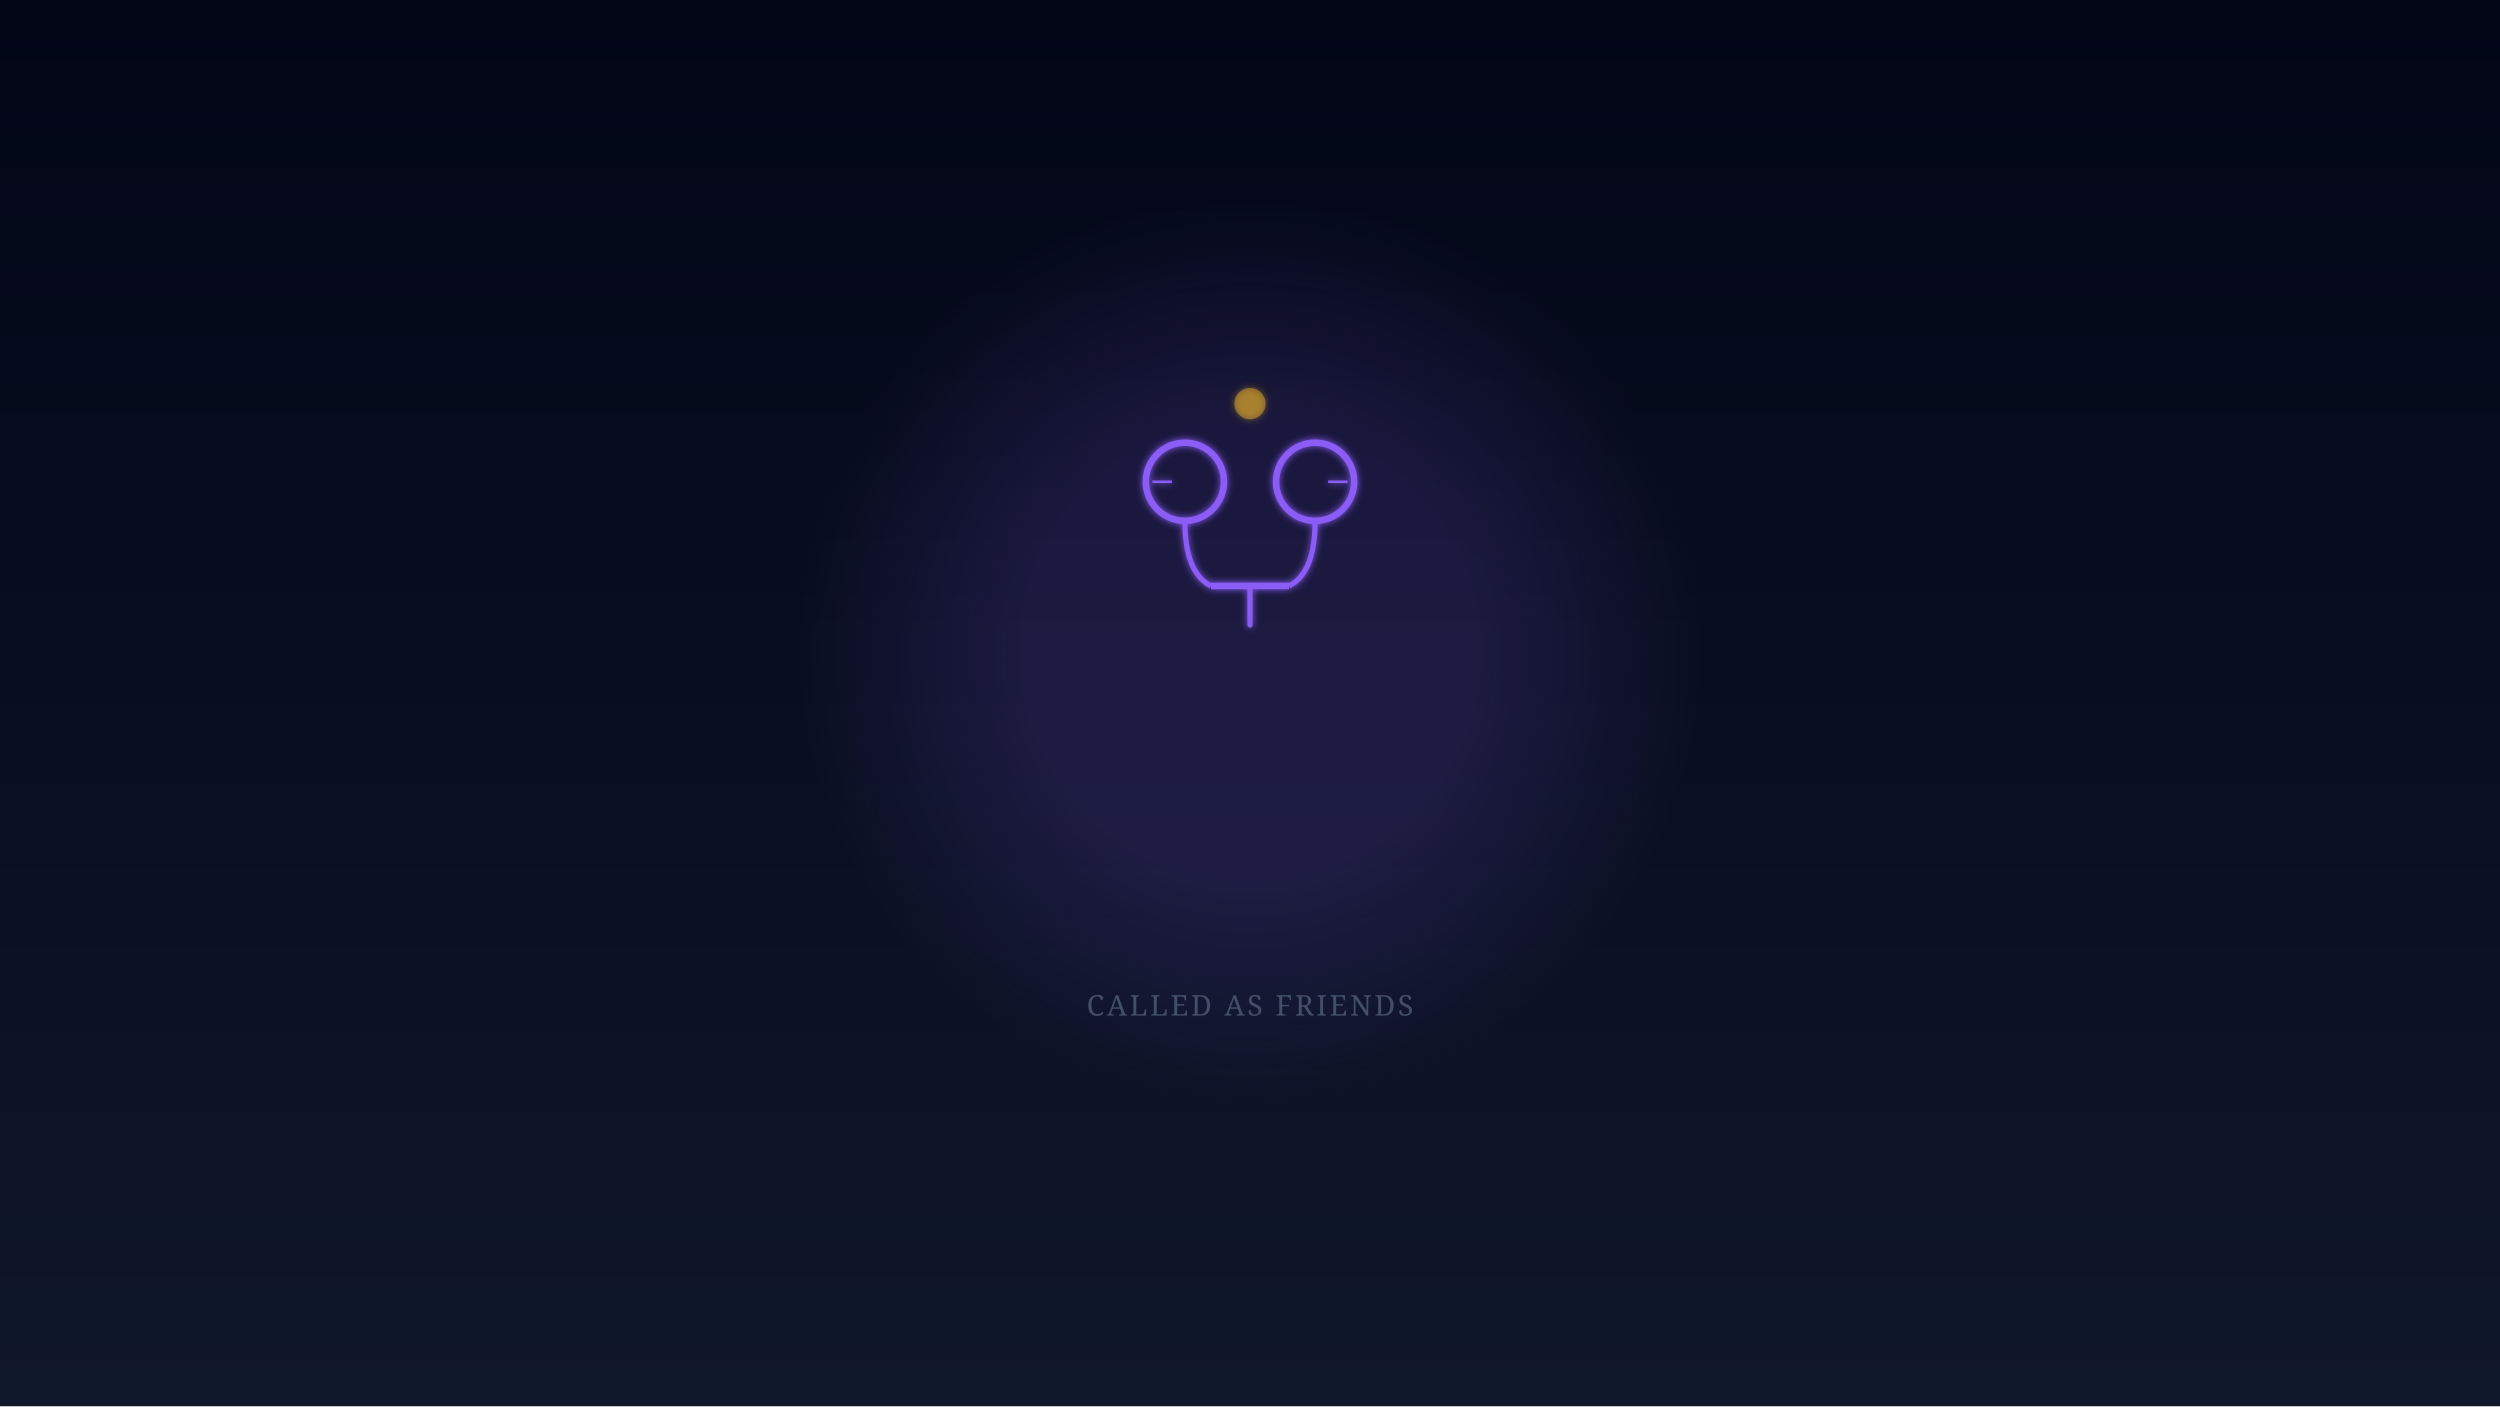
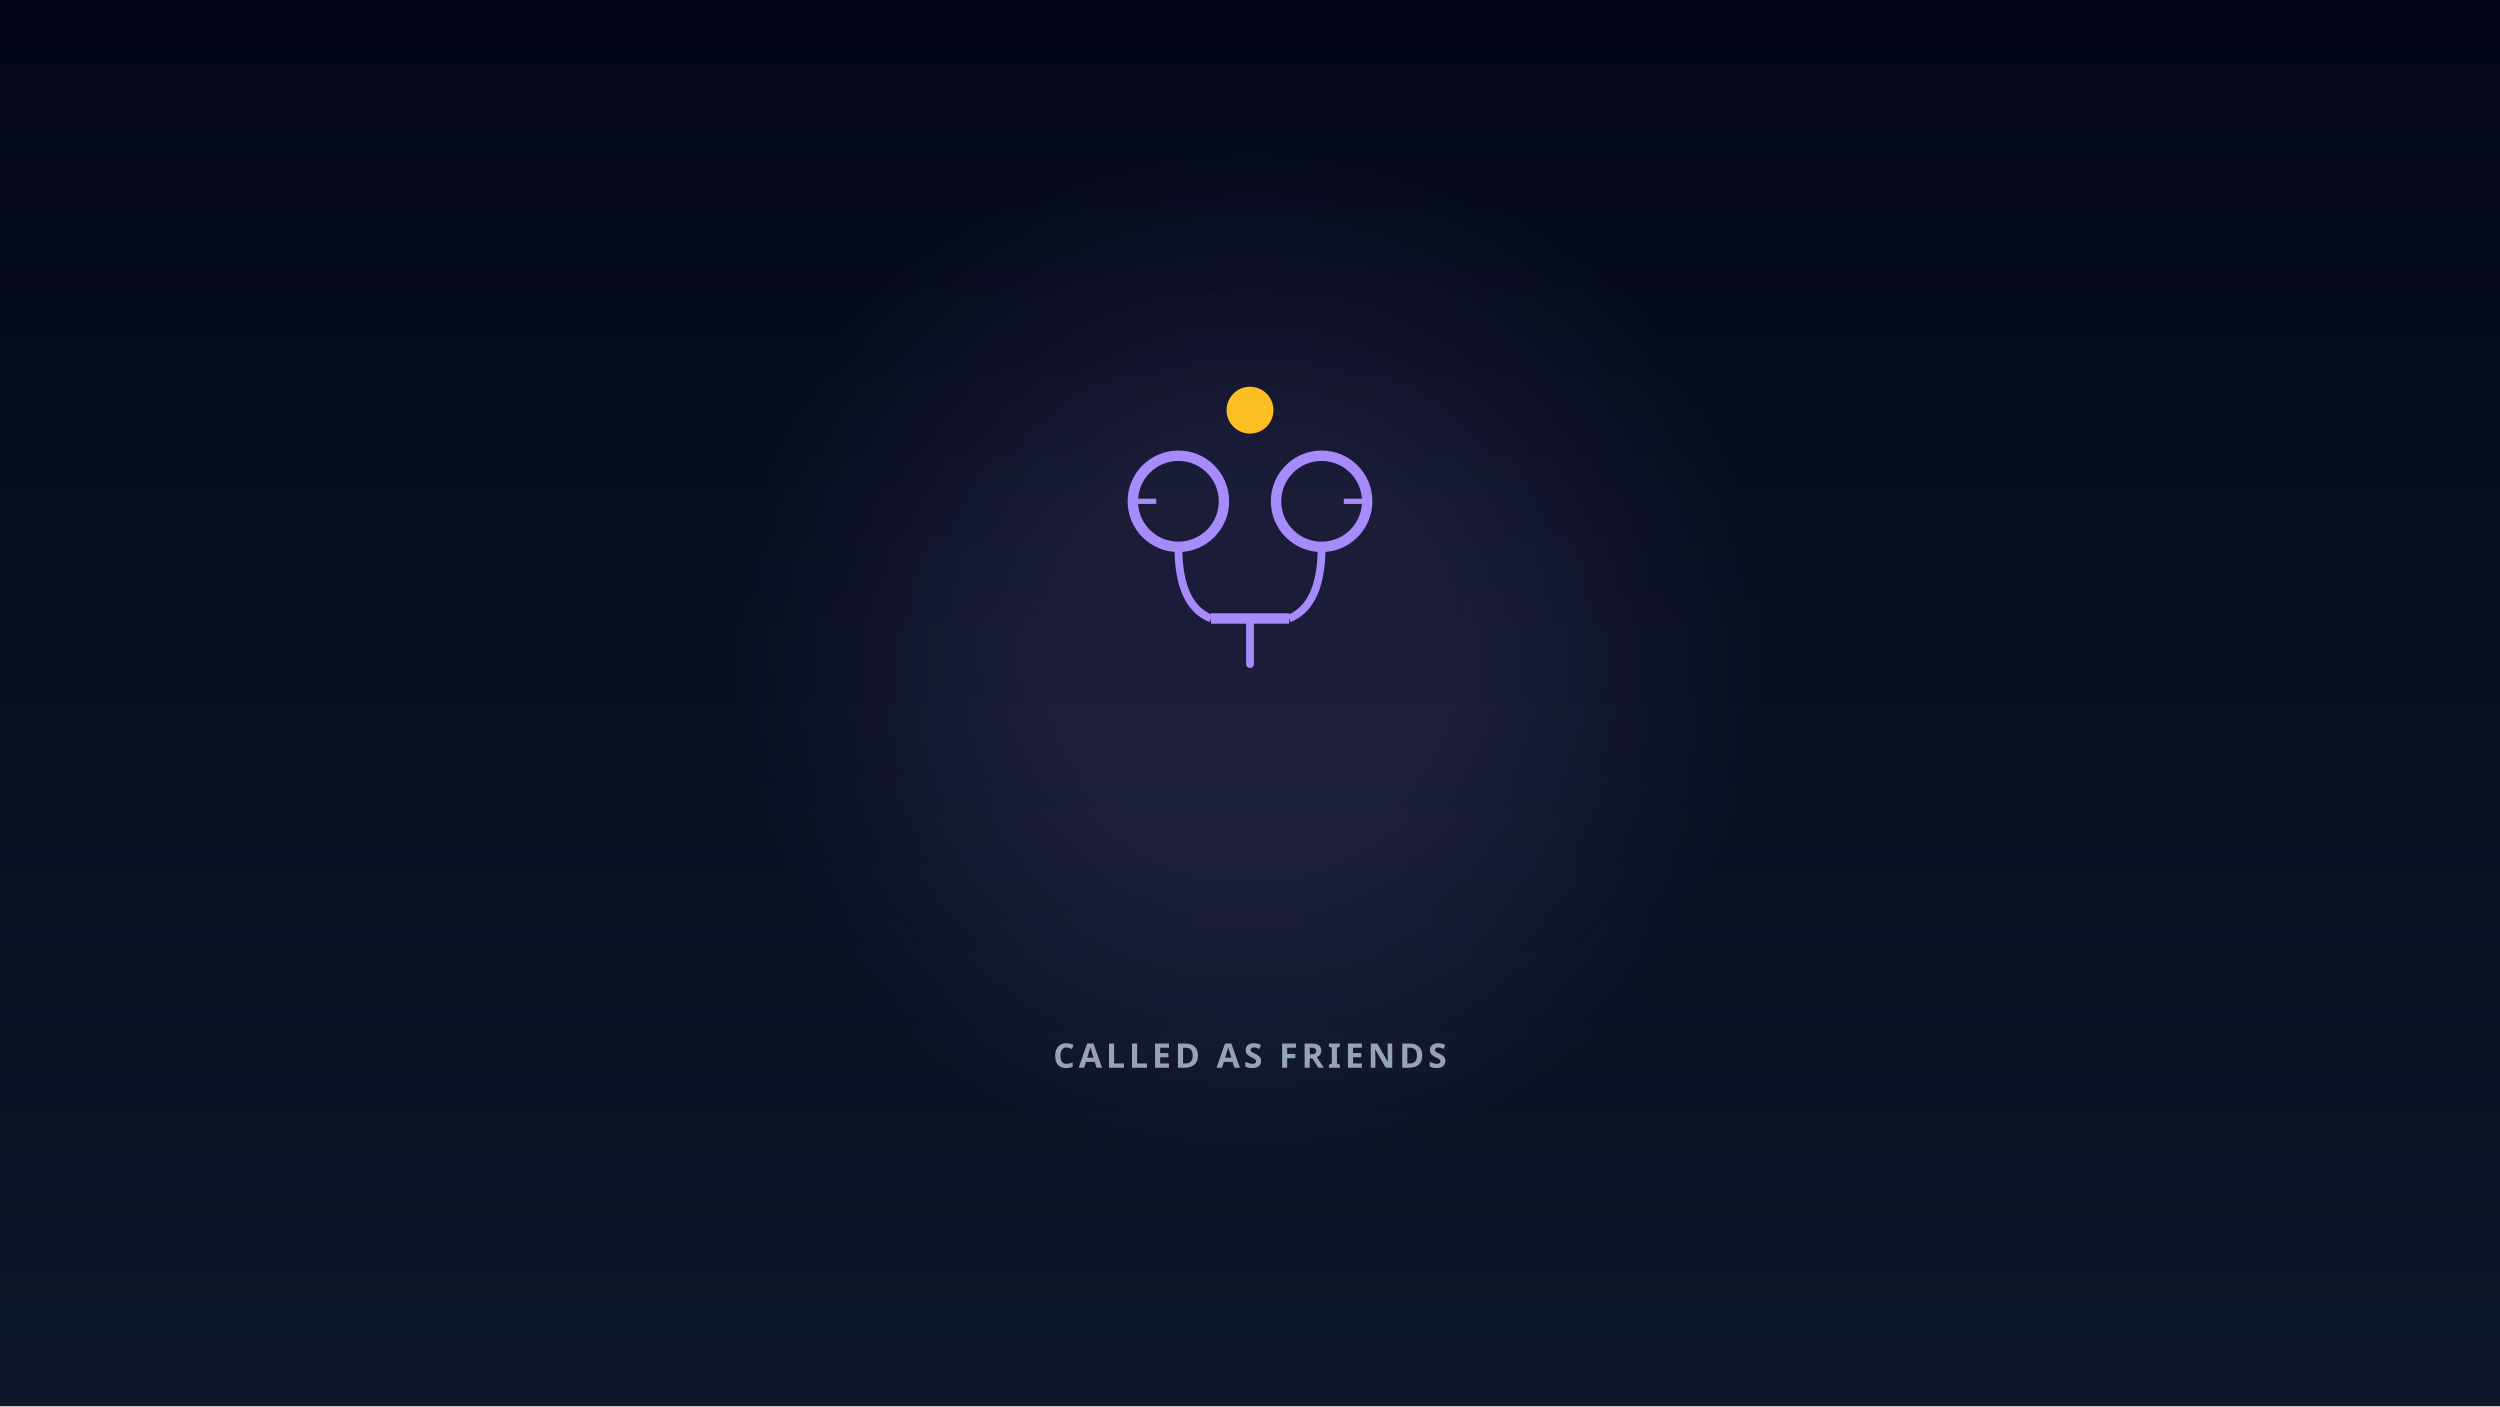
<svg xmlns="http://www.w3.org/2000/svg" viewBox="0 0 1920 1080" width="1920" height="1080">
  <defs>
    <linearGradient id="bg" x1="0" y1="0" x2="0" y2="1">
      <stop offset="0%" stop-color="#020617" />
      <stop offset="100%" stop-color="#0f172a" />
    </linearGradient>
    <radialGradient id="glow">
-       <stop offset="50%" stop-color="#8b5cf6" stop-opacity="0.15" />
-       <stop offset="100%" stop-color="#8b5cf6" stop-opacity="0" />
+       <stop offset="40%" stop-color="#a78bfa" stop-opacity="0.12" />
+       <stop offset="100%" stop-color="#a78bfa" stop-opacity="0" />
    </radialGradient>
-     <filter id="g">
-       <feGaussianBlur stdDeviation="3" result="b" />
-       <feMerge>
-         <feMergeNode in="b" />
-         <feMergeNode in="SourceGraphic" />
-       </feMerge>
-     </filter>
  </defs>
  <rect width="1920" height="1080" fill="url(#bg)" />
-   <circle cx="960" cy="500" r="350" fill="url(#glow)" />
-   <g transform="translate(960,400)" filter="url(#g)">
-     <g>
-       <circle cx="-50" cy="-30" r="30" fill="none" stroke="#8b5cf6" stroke-width="5" />
-       <circle cx="50" cy="-30" r="30" fill="none" stroke="#8b5cf6" stroke-width="5" />
-       <path d="M-50,0 Q-50,40 -30,50" fill="none" stroke="#8b5cf6" stroke-width="4" />
-       <path d="M50,0 Q50,40 30,50" fill="none" stroke="#8b5cf6" stroke-width="4" />
-       <line x1="-30" y1="50" x2="30" y2="50" stroke="#8b5cf6" stroke-width="5" />
-       <line x1="-75" y1="-30" x2="-60" y2="-30" stroke="#8b5cf6" stroke-width="2" />
-       <line x1="60" y1="-30" x2="75" y2="-30" stroke="#8b5cf6" stroke-width="2" />
-       <path d="M0,50 L0,80" stroke="#8b5cf6" stroke-width="4" stroke-linecap="round" />
-       <circle cx="0" cy="-90" r="12" fill="#fbbf24" opacity="0.4" />
-     </g>
+   <circle cx="960" cy="500" r="400" fill="url(#glow)" />
+   <g transform="translate(960,420)">
+     <circle cx="-55" cy="-35" r="35" fill="none" stroke="#a78bfa" stroke-width="8" />
+     <circle cx="55" cy="-35" r="35" fill="none" stroke="#a78bfa" stroke-width="8" />
+     <path d="M-55,0 Q-55,45 -30,55" fill="none" stroke="#a78bfa" stroke-width="6" />
+     <path d="M55,0 Q55,45 30,55" fill="none" stroke="#a78bfa" stroke-width="6" />
+     <line x1="-30" y1="55" x2="30" y2="55" stroke="#a78bfa" stroke-width="8" />
+     <line x1="-88" y1="-35" x2="-72" y2="-35" stroke="#a78bfa" stroke-width="4" />
+     <line x1="72" y1="-35" x2="88" y2="-35" stroke="#a78bfa" stroke-width="4" />
+     <path d="M0,55 L0,90" stroke="#a78bfa" stroke-width="6" stroke-linecap="round" />
+     <circle cx="0" cy="-105" r="18" fill="#fbbf24" />
  </g>
-   <text x="960" y="780" text-anchor="middle" fill="#64748b" font-family="serif" font-size="22" letter-spacing="2" opacity="0.6">CALLED AS FRIENDS</text>
+   <text x="960" y="820" text-anchor="middle" fill="#94a3b8" font-family="Outfit, sans-serif" font-size="26" letter-spacing="3" font-weight="bold">CALLED AS FRIENDS</text>
</svg>
